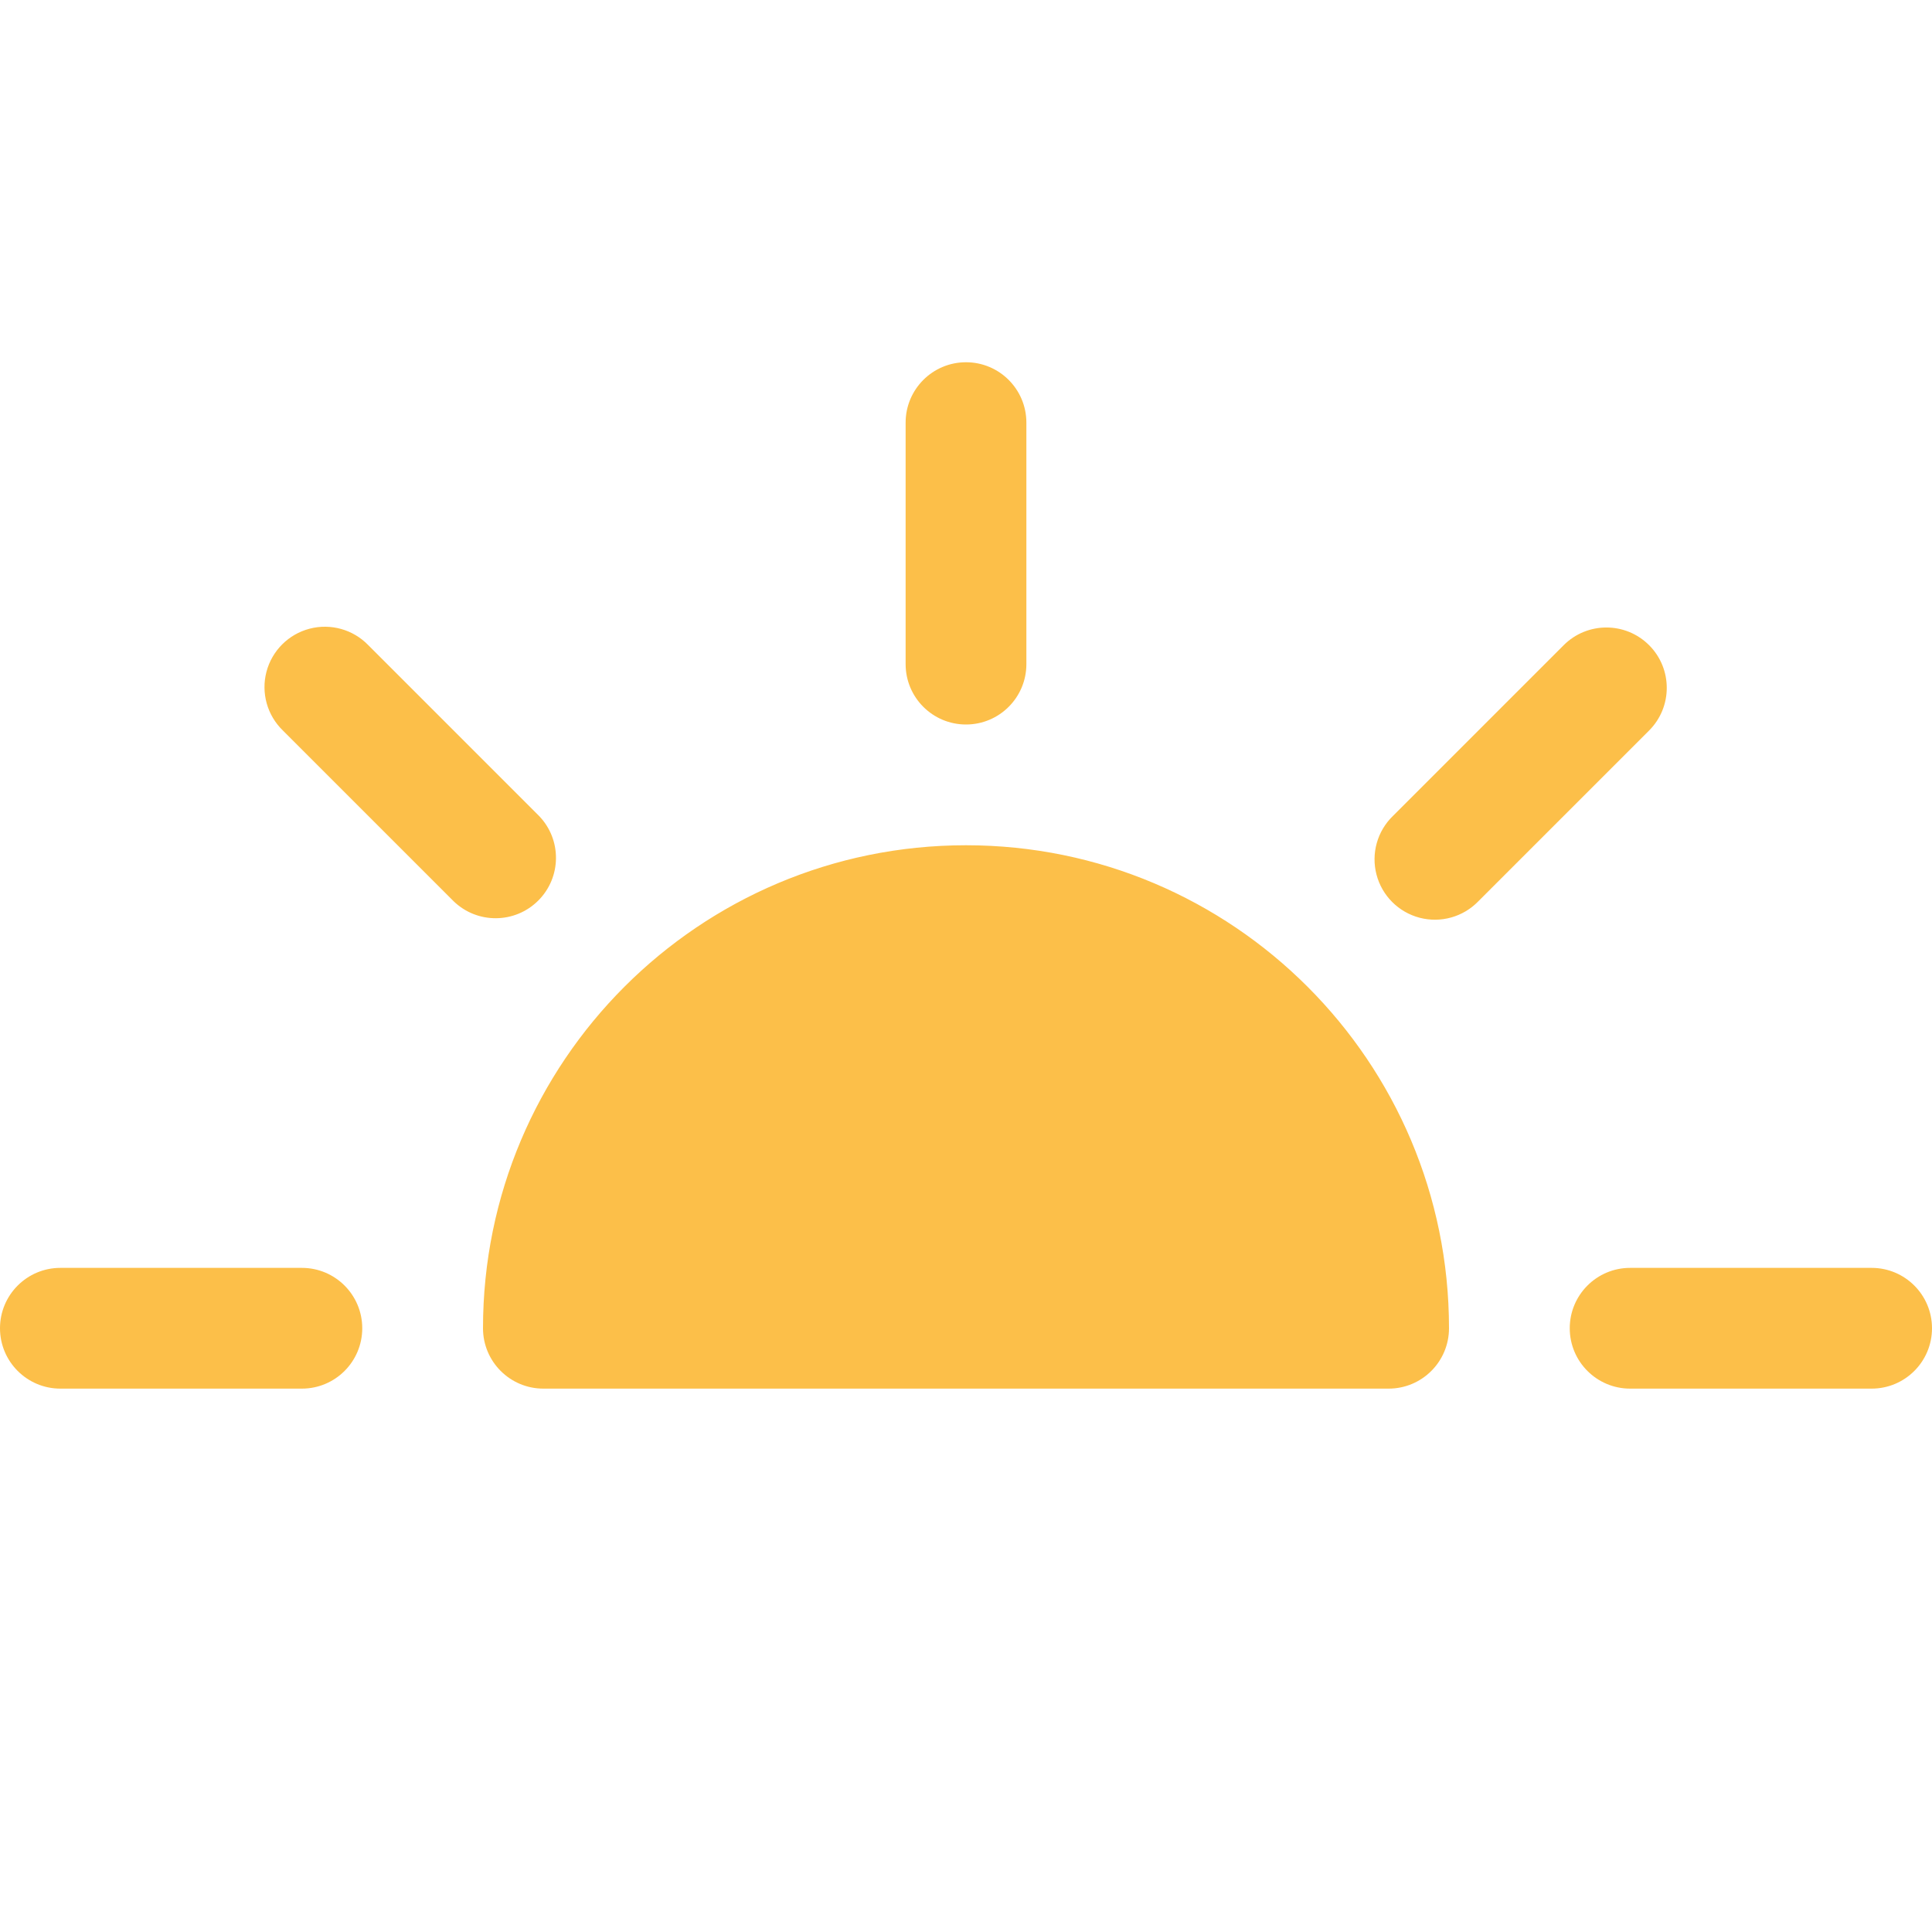
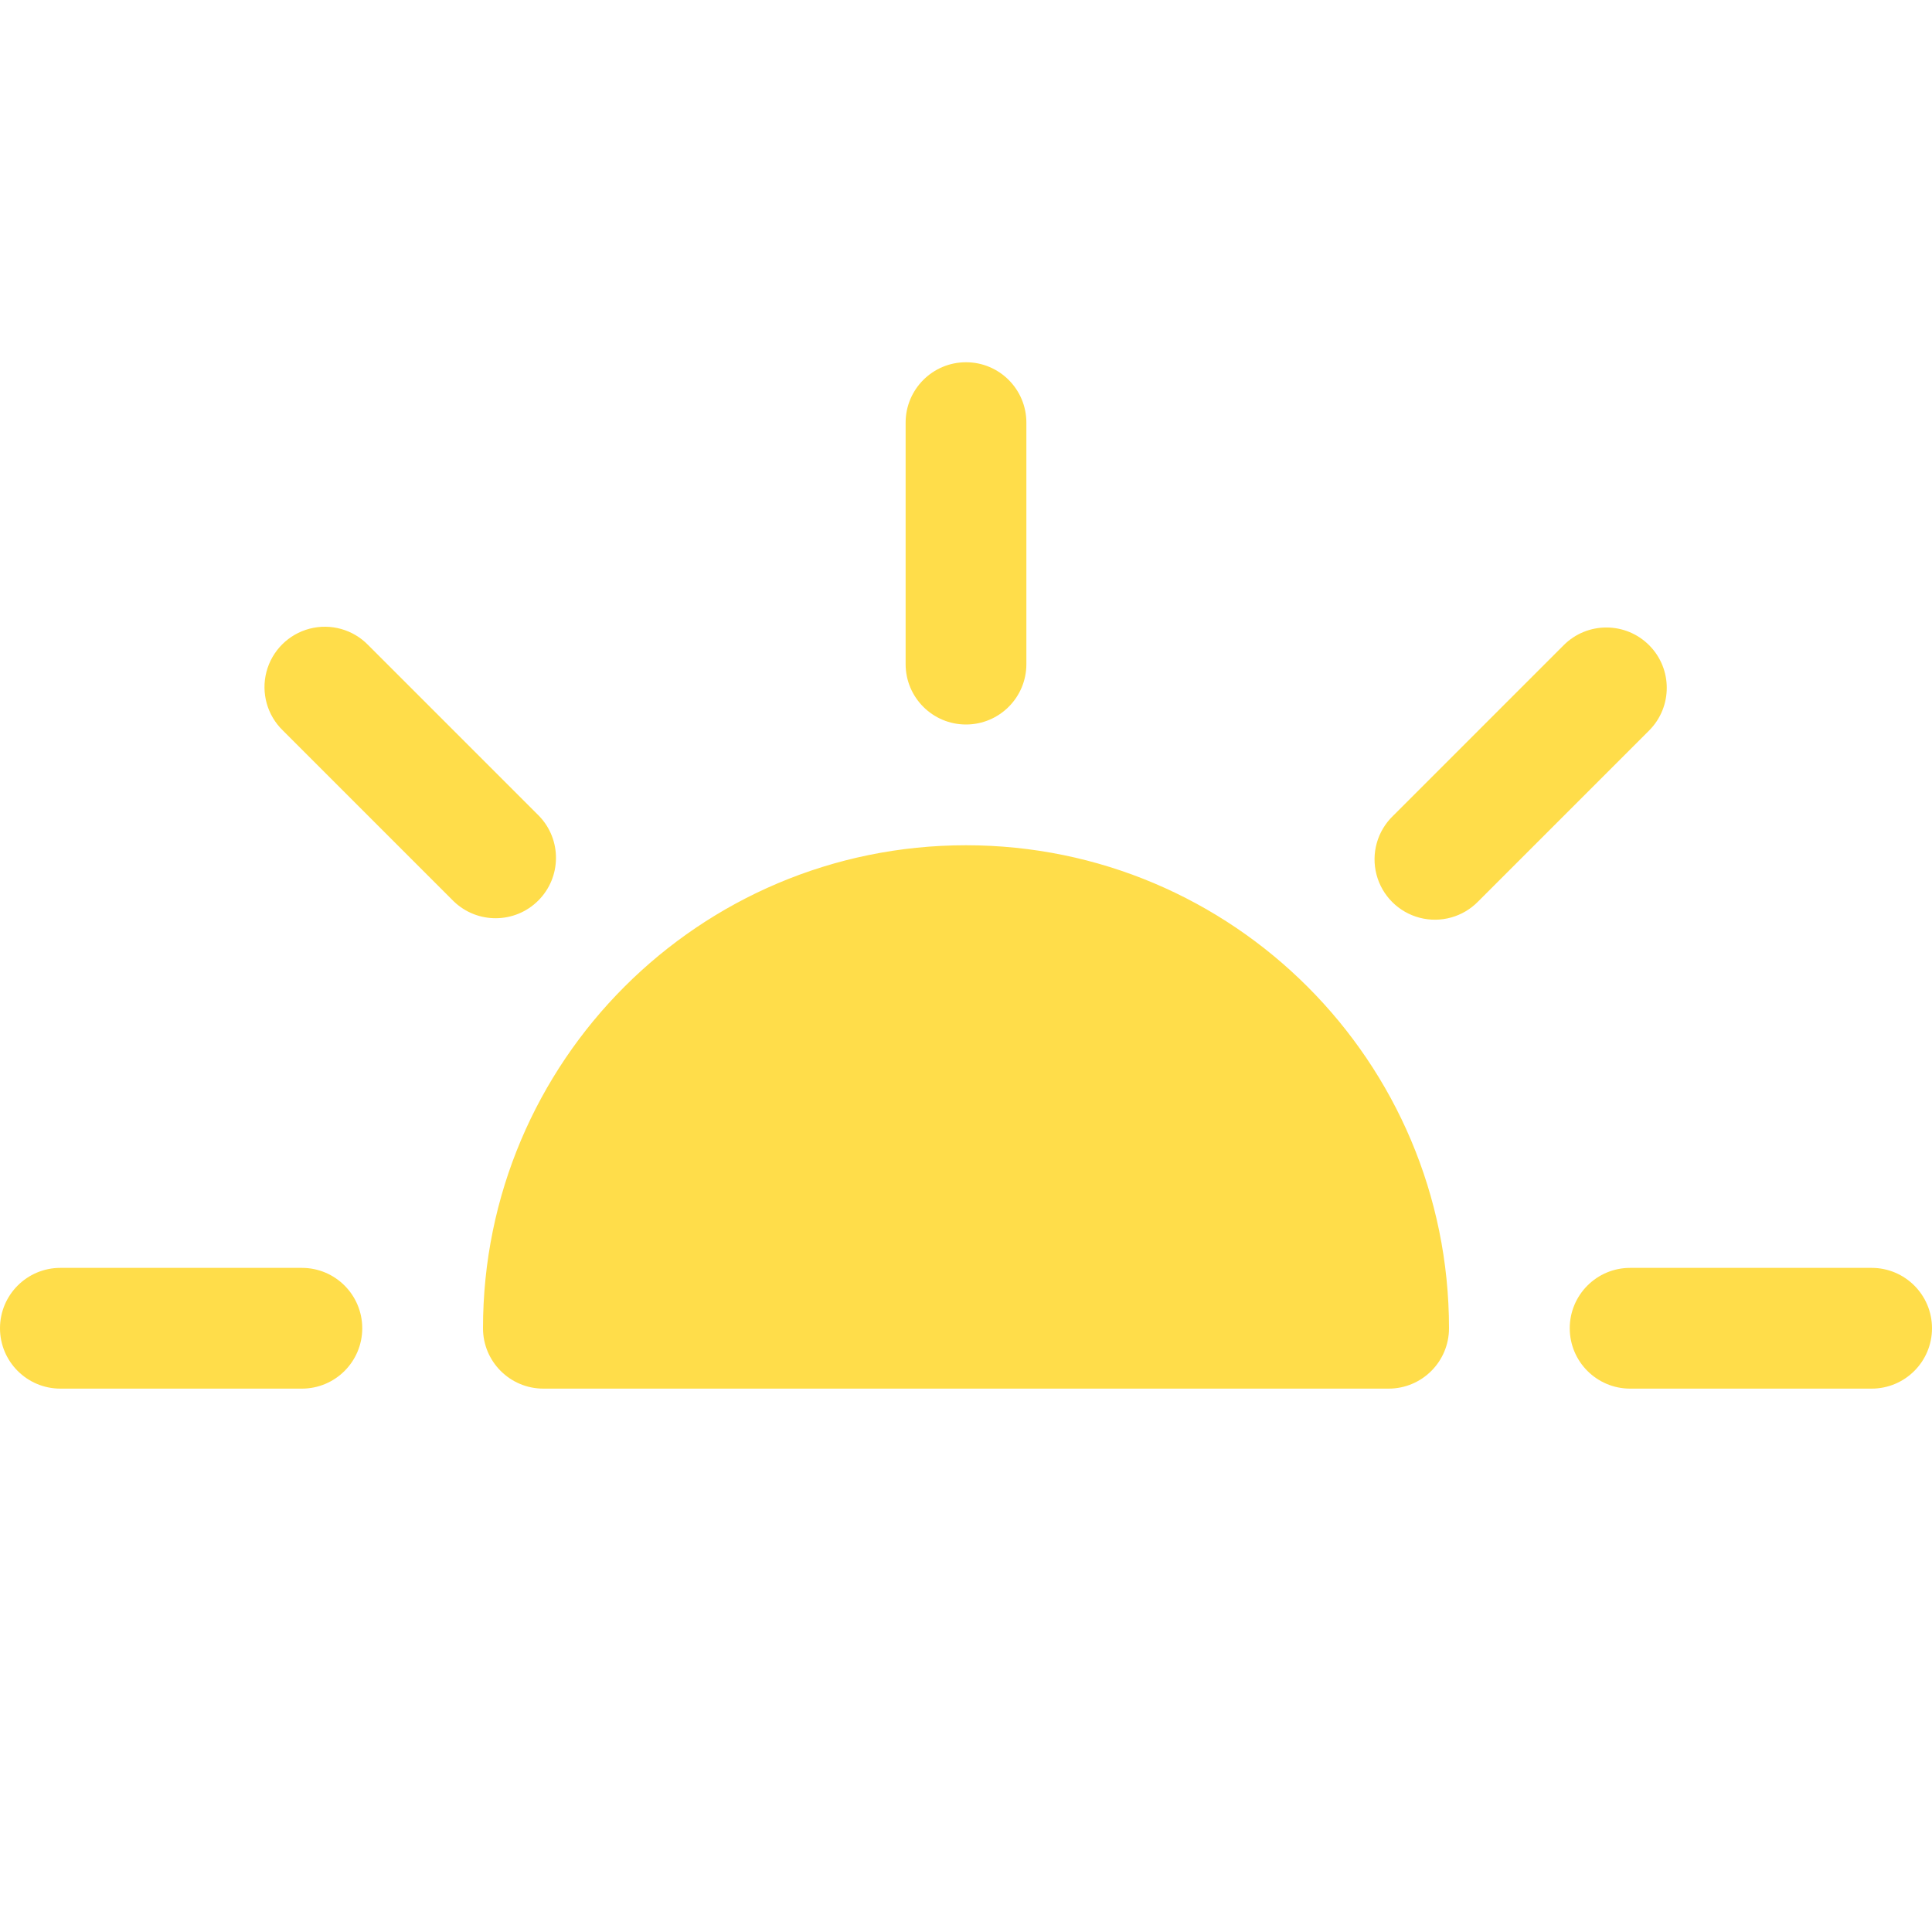
- <svg xmlns="http://www.w3.org/2000/svg" width="16" height="16" fill="#FCBF49" class="bi bi-brightness-alt-high-fill" viewBox="0 0 16 16">
+ <svg xmlns="http://www.w3.org/2000/svg" width="16" height="16" fill="#FFDD4A" class="bi bi-brightness-alt-high-fill" viewBox="0 0 16 16">
  <path d="M8 3a.5.5 0 0 1 .5.5v2a.5.5 0 0 1-1 0v-2A.5.5 0 0 1 8 3zm8 8a.5.5 0 0 1-.5.5h-2a.5.5 0 0 1 0-1h2a.5.5 0 0 1 .5.5zm-13.5.5a.5.5 0 0 0 0-1h-2a.5.5 0 0 0 0 1h2zm11.157-6.157a.5.5 0 0 1 0 .707l-1.414 1.414a.5.5 0 1 1-.707-.707l1.414-1.414a.5.5 0 0 1 .707 0zm-9.9 2.121a.5.5 0 0 0 .707-.707L3.05 5.343a.5.5 0 1 0-.707.707l1.414 1.414zM8 7a4 4 0 0 0-4 4 .5.5 0 0 0 .5.5h7a.5.5 0 0 0 .5-.5 4 4 0 0 0-4-4z" />
</svg>
